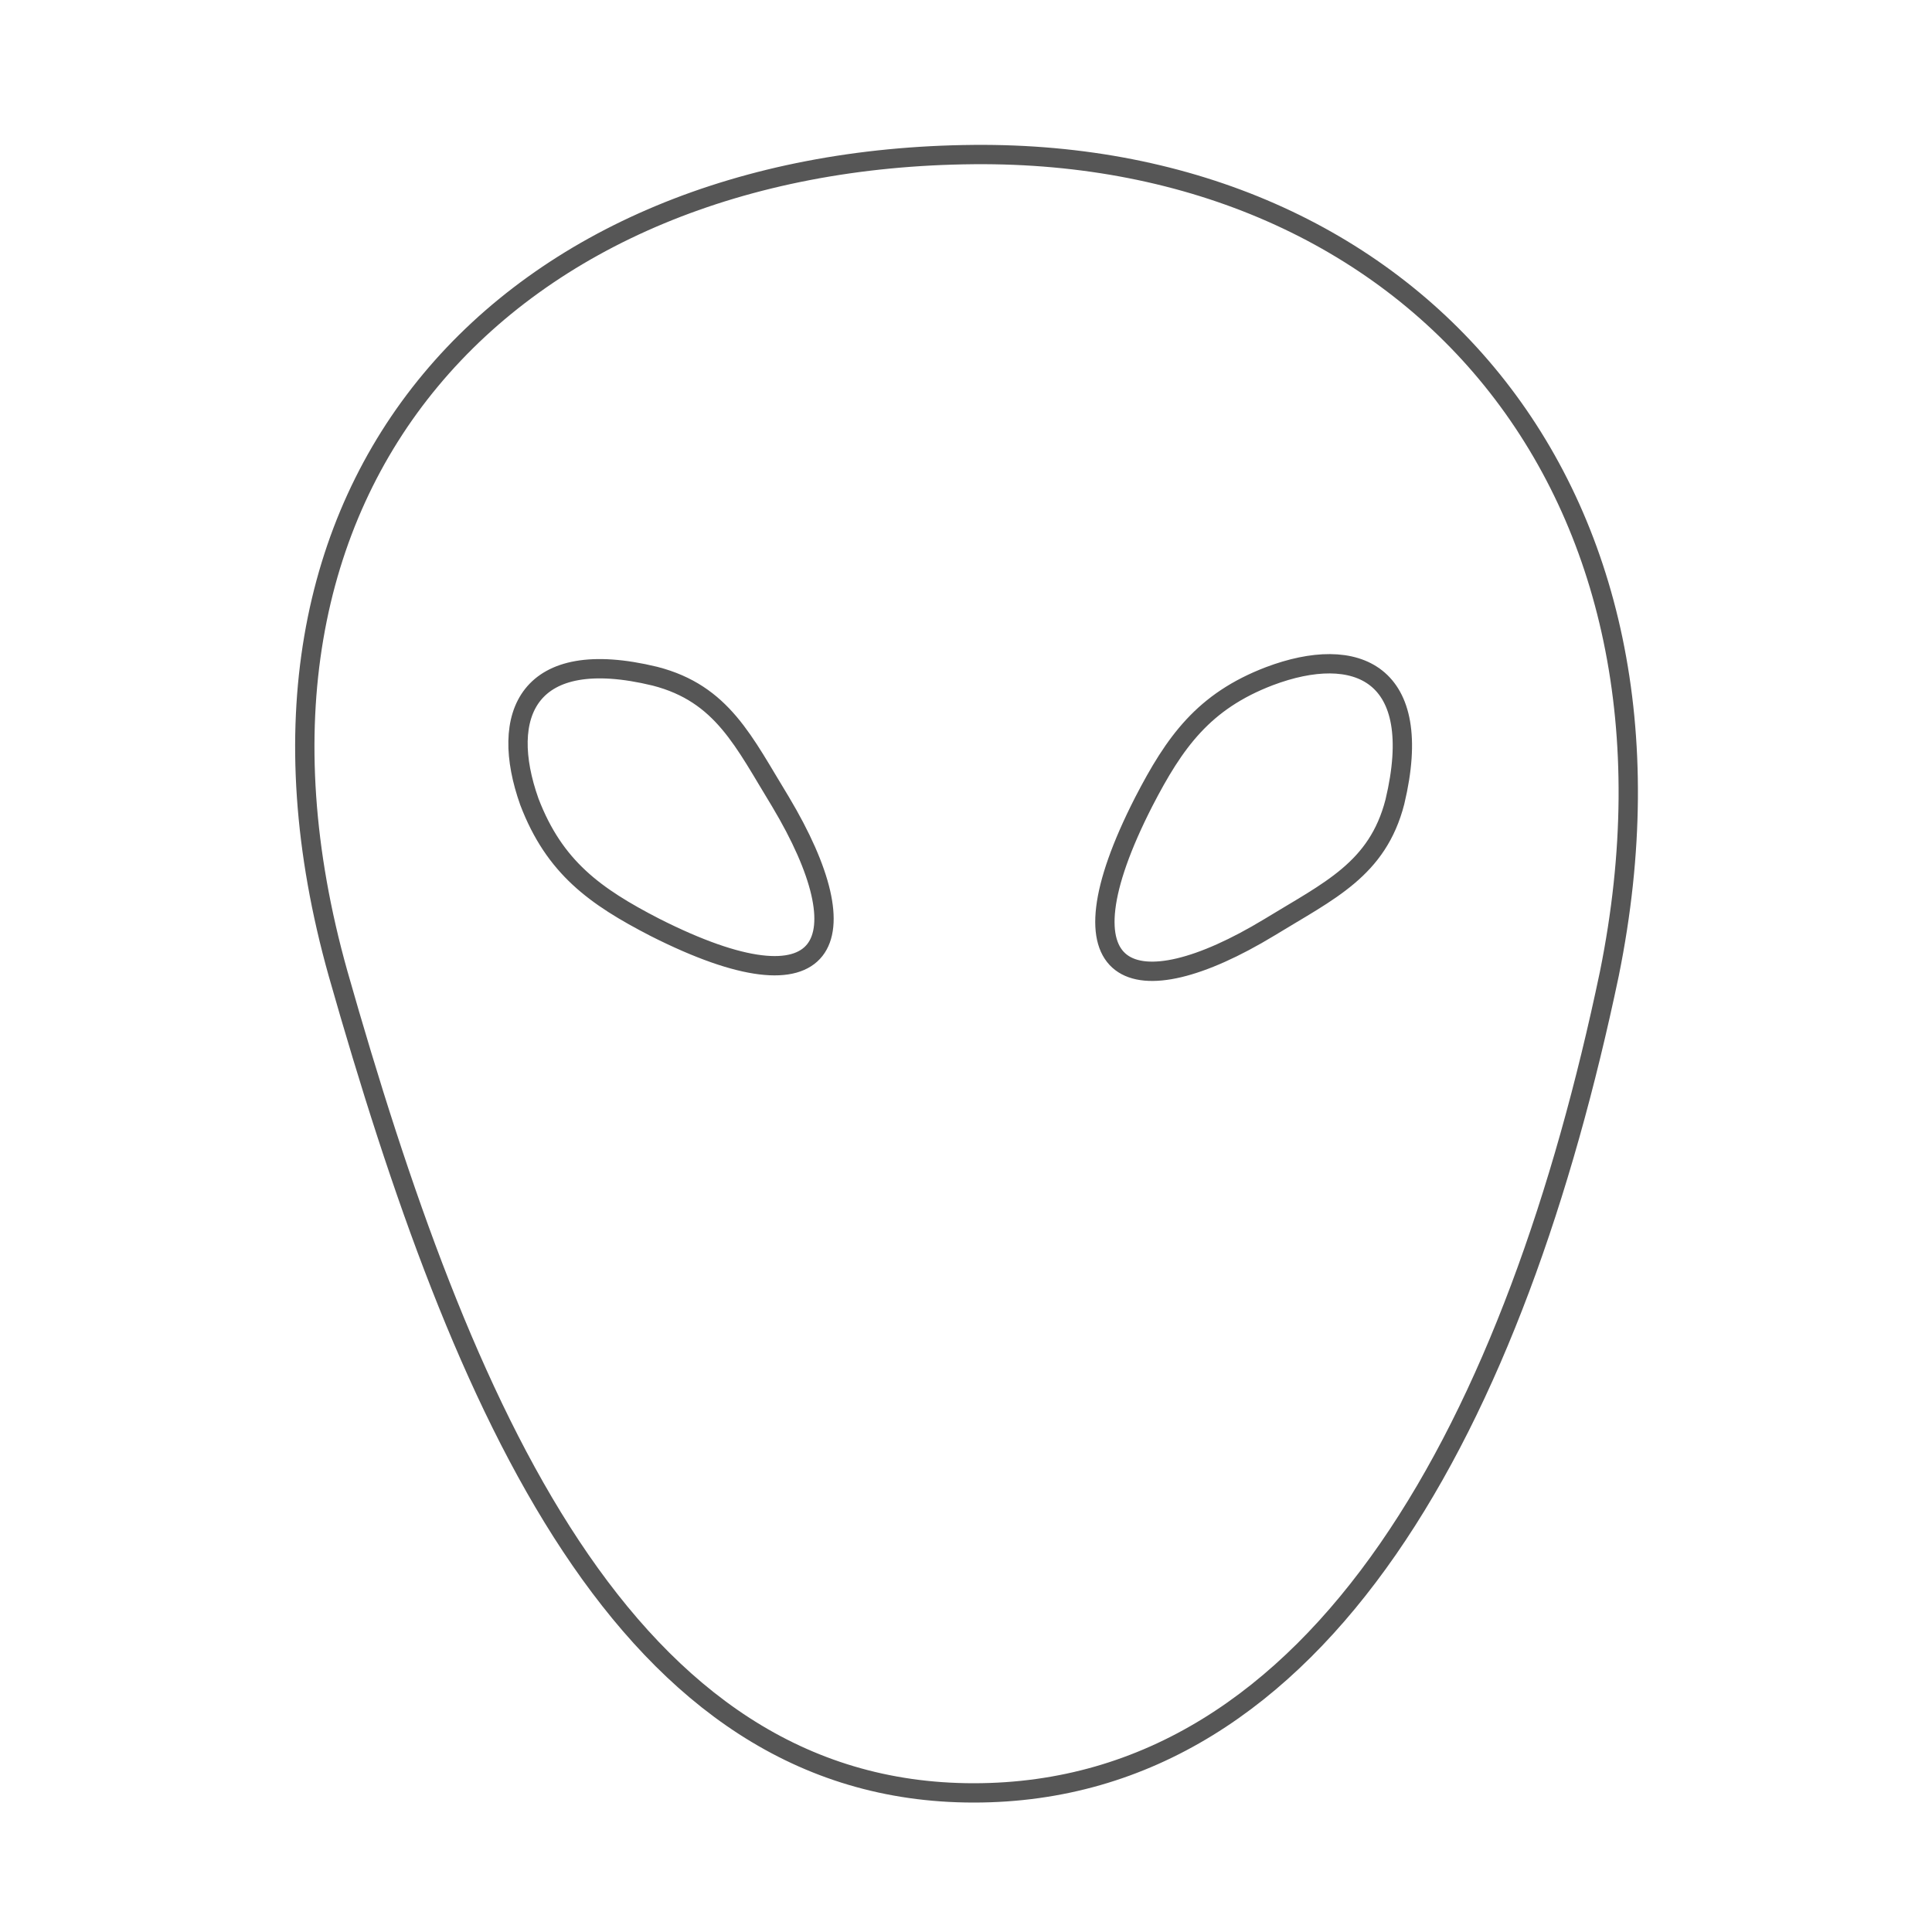
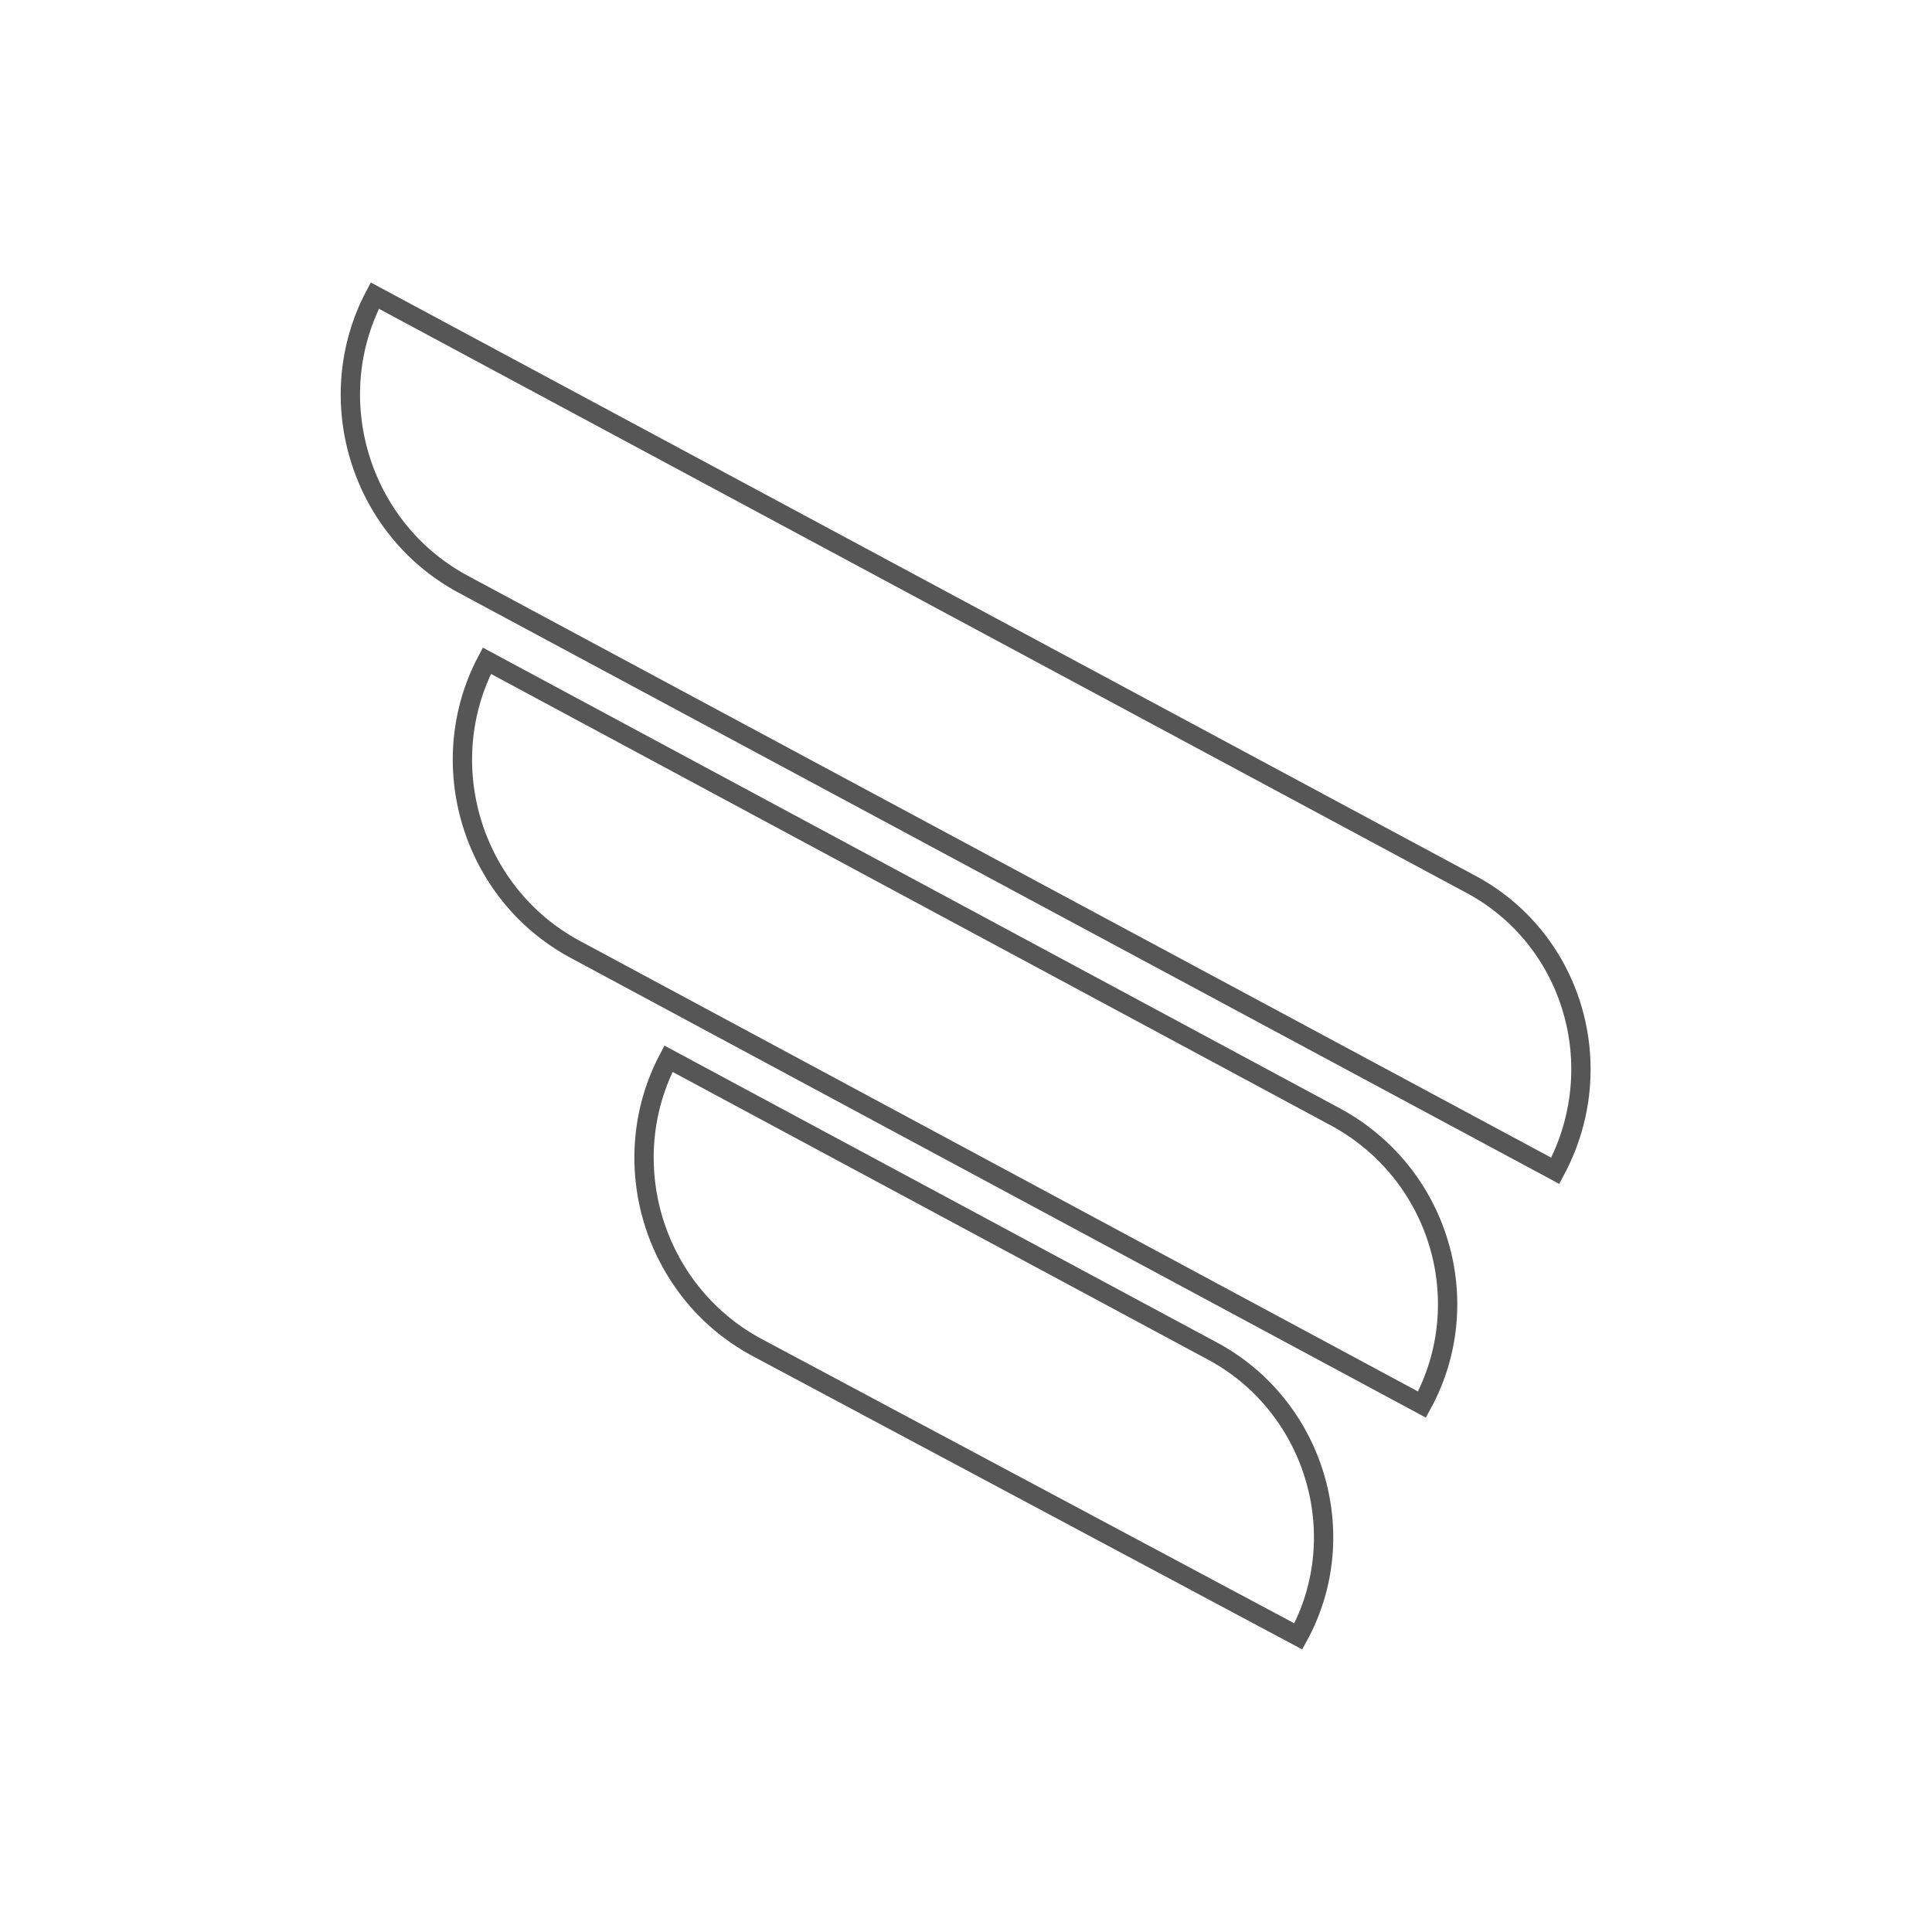
- <svg xmlns="http://www.w3.org/2000/svg" version="1.1" id="Layer_1" x="0px" y="0px" viewBox="0 0 100 100" style="enable-background:new 0 0 100 100;" xml:space="preserve">
+ <svg xmlns="http://www.w3.org/2000/svg" version="1.1" id="Layer_1" x="0px" y="0px" viewBox="23 -23 100 100" style="enable-background:new 23 -23 100 100;" xml:space="preserve">
  <style type="text/css">
	.st0{fill:none;stroke:#565656;stroke-miterlimit:10;}
</style>
-   <path class="st0" d="M50.4,8C26.5,8.2,10.3,24.8,17.5,50.4c6.4,22.5,14.8,42.4,32.9,42.4s28.1-19.5,32.9-42.4  C88.4,25.2,73,7.8,50.4,8z M33.9,48c-3.1-1.6-5.2-3.1-6.5-6.5c-1.6-4.5-0.1-8.1,6.5-6.5c3.5,0.9,4.6,3.4,6.5,6.5  C44.7,48.7,43,52.6,33.9,48z M72.2,41.5c-0.9,3.5-3.4,4.6-6.5,6.5c-7.1,4.3-11.2,2.7-6.5-6.5c1.6-3.1,3.1-5.2,6.5-6.5  C70.2,33.3,73.8,34.8,72.2,41.5z" />
+   <path class="st0" d="M103.5,37.6L46.9,7.2c-5.3-2.9-7.3-9.6-4.5-14.9l0,0l56.6,30.4C104.4,25.5,106.4,32.2,103.5,37.6L103.5,37.6z" />
+   <path class="st0" d="M96.6,49.7L52.7,26.1c-5.3-2.9-7.3-9.6-4.5-14.9l0,0l43.9,23.6C97.5,37.7,99.5,44.4,96.6,49.7L96.6,49.7z" />
+   <path class="st0" d="M90.2,61.7L62.1,46.7c-5.3-2.9-7.3-9.6-4.5-14.9l0,0l28.1,15.1C91,49.7,93.1,56.4,90.2,61.7L90.2,61.7z" />
</svg>
